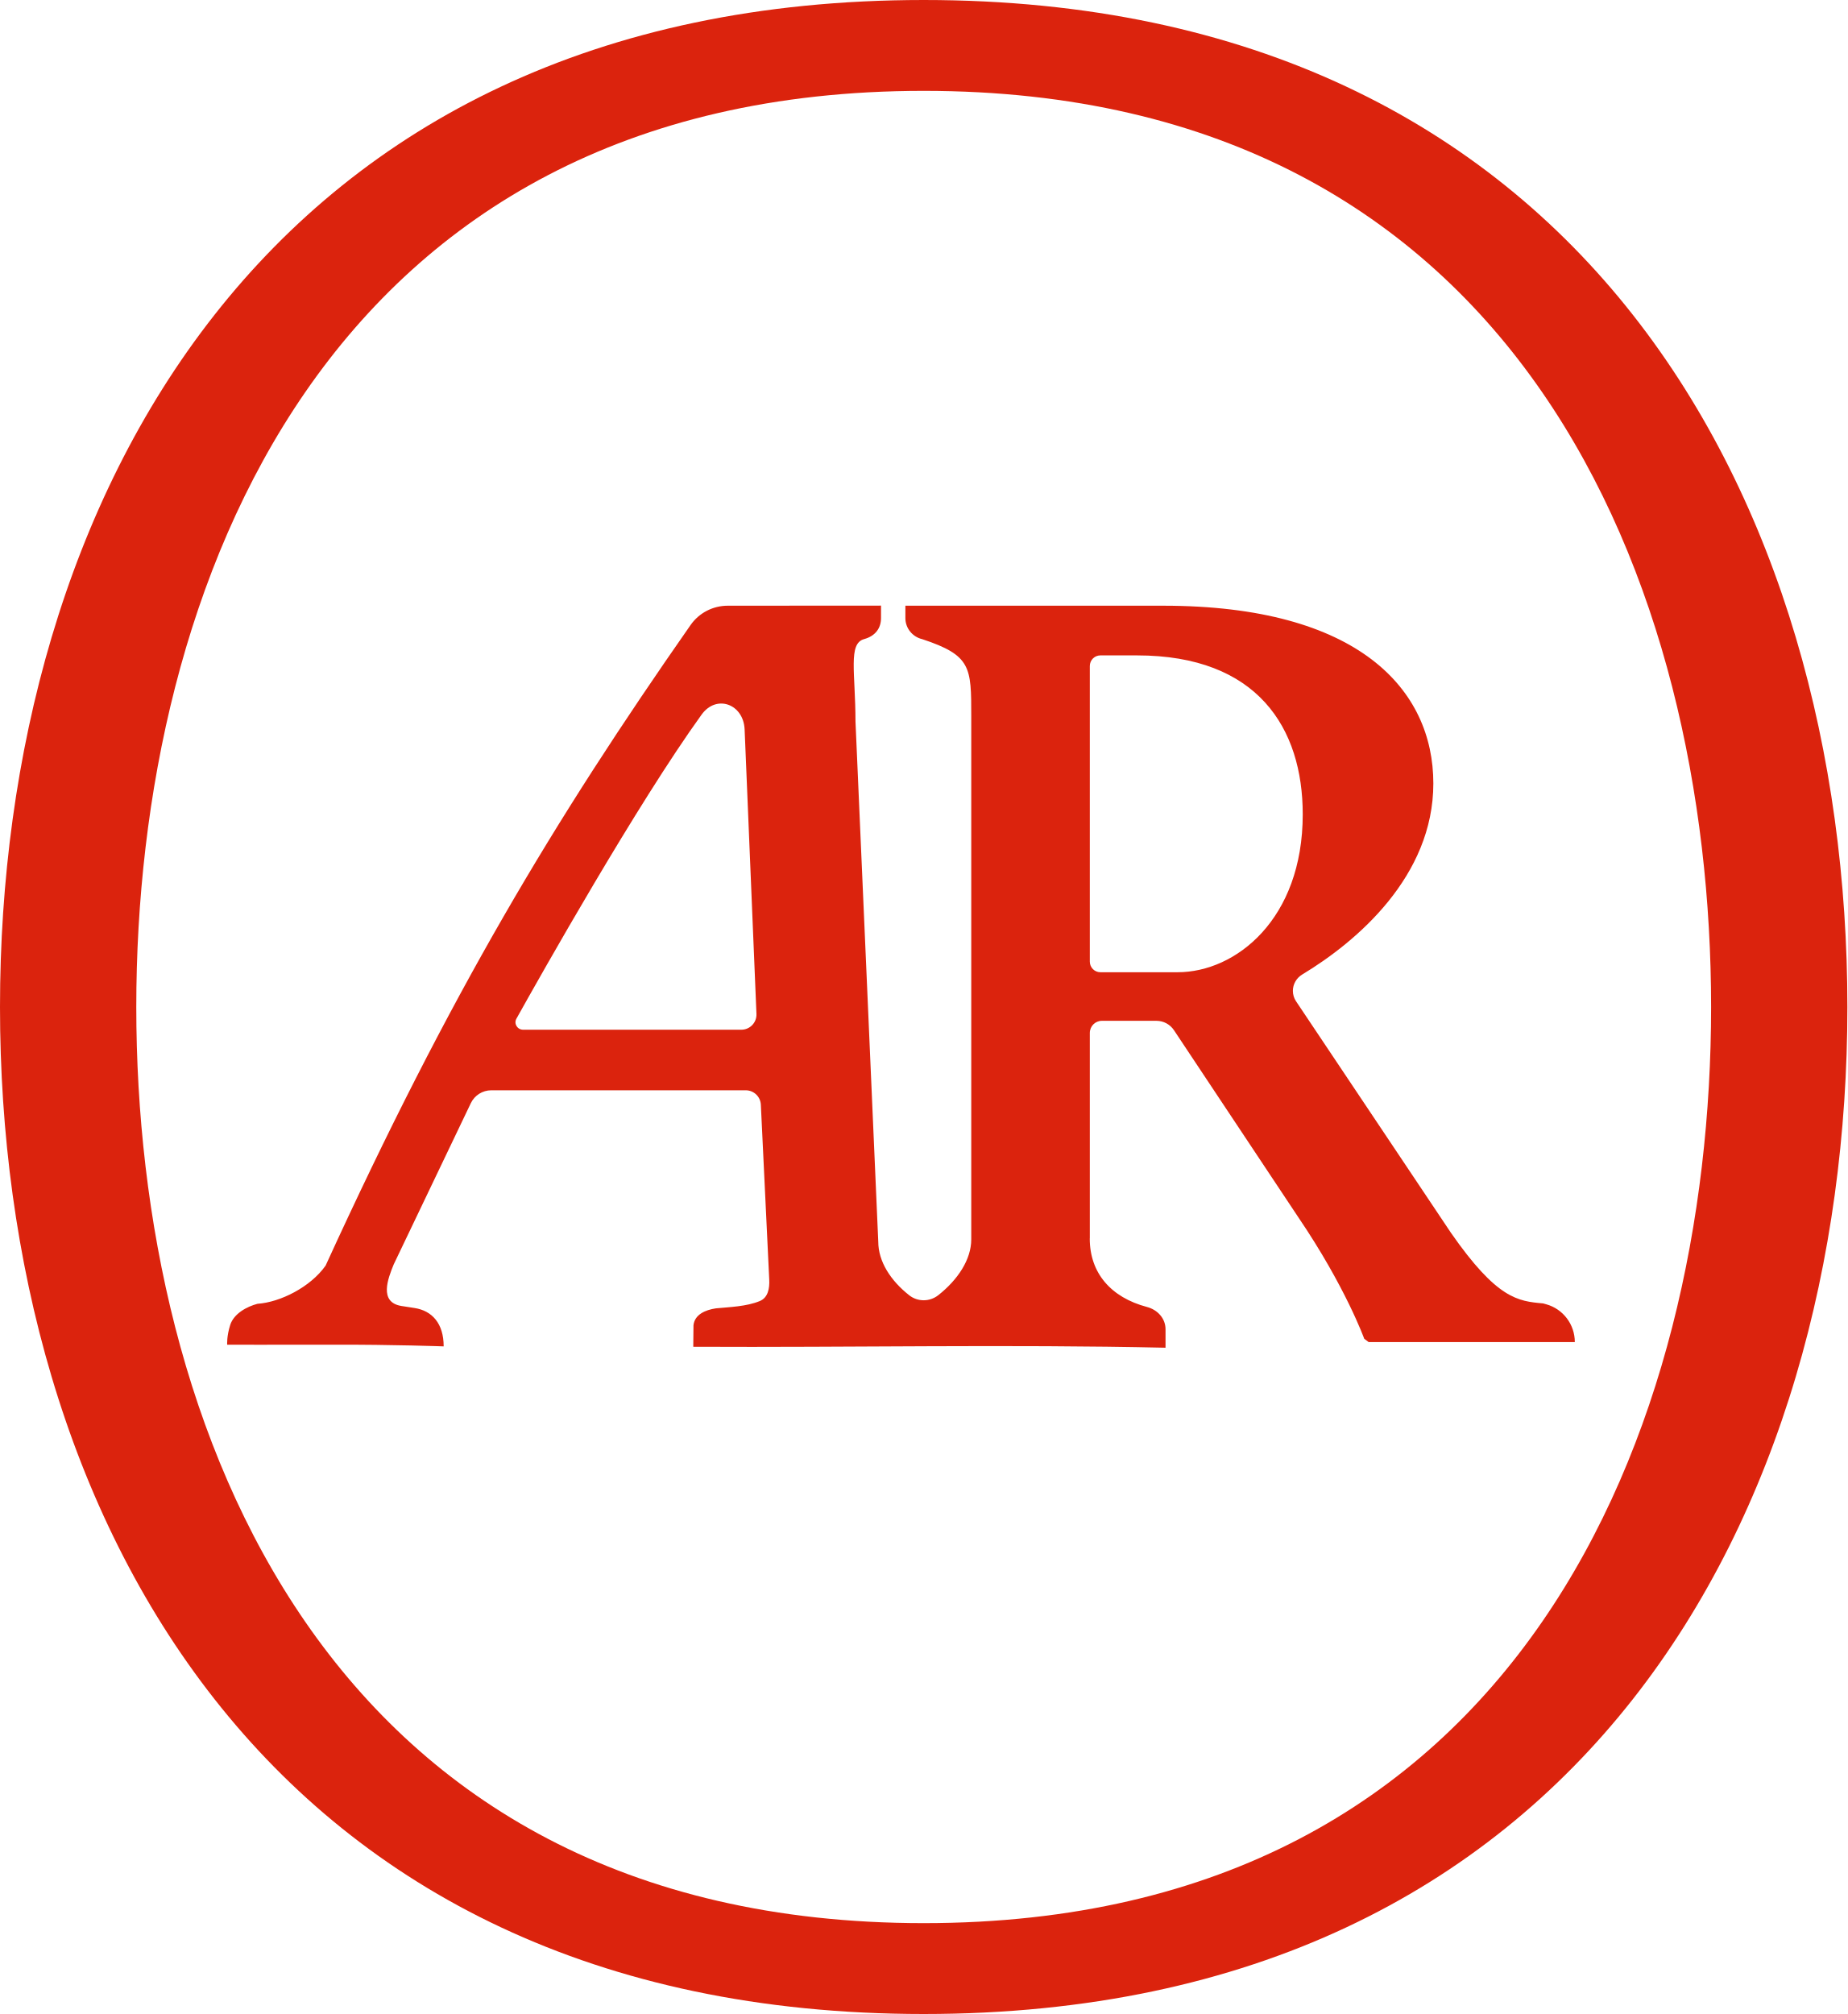
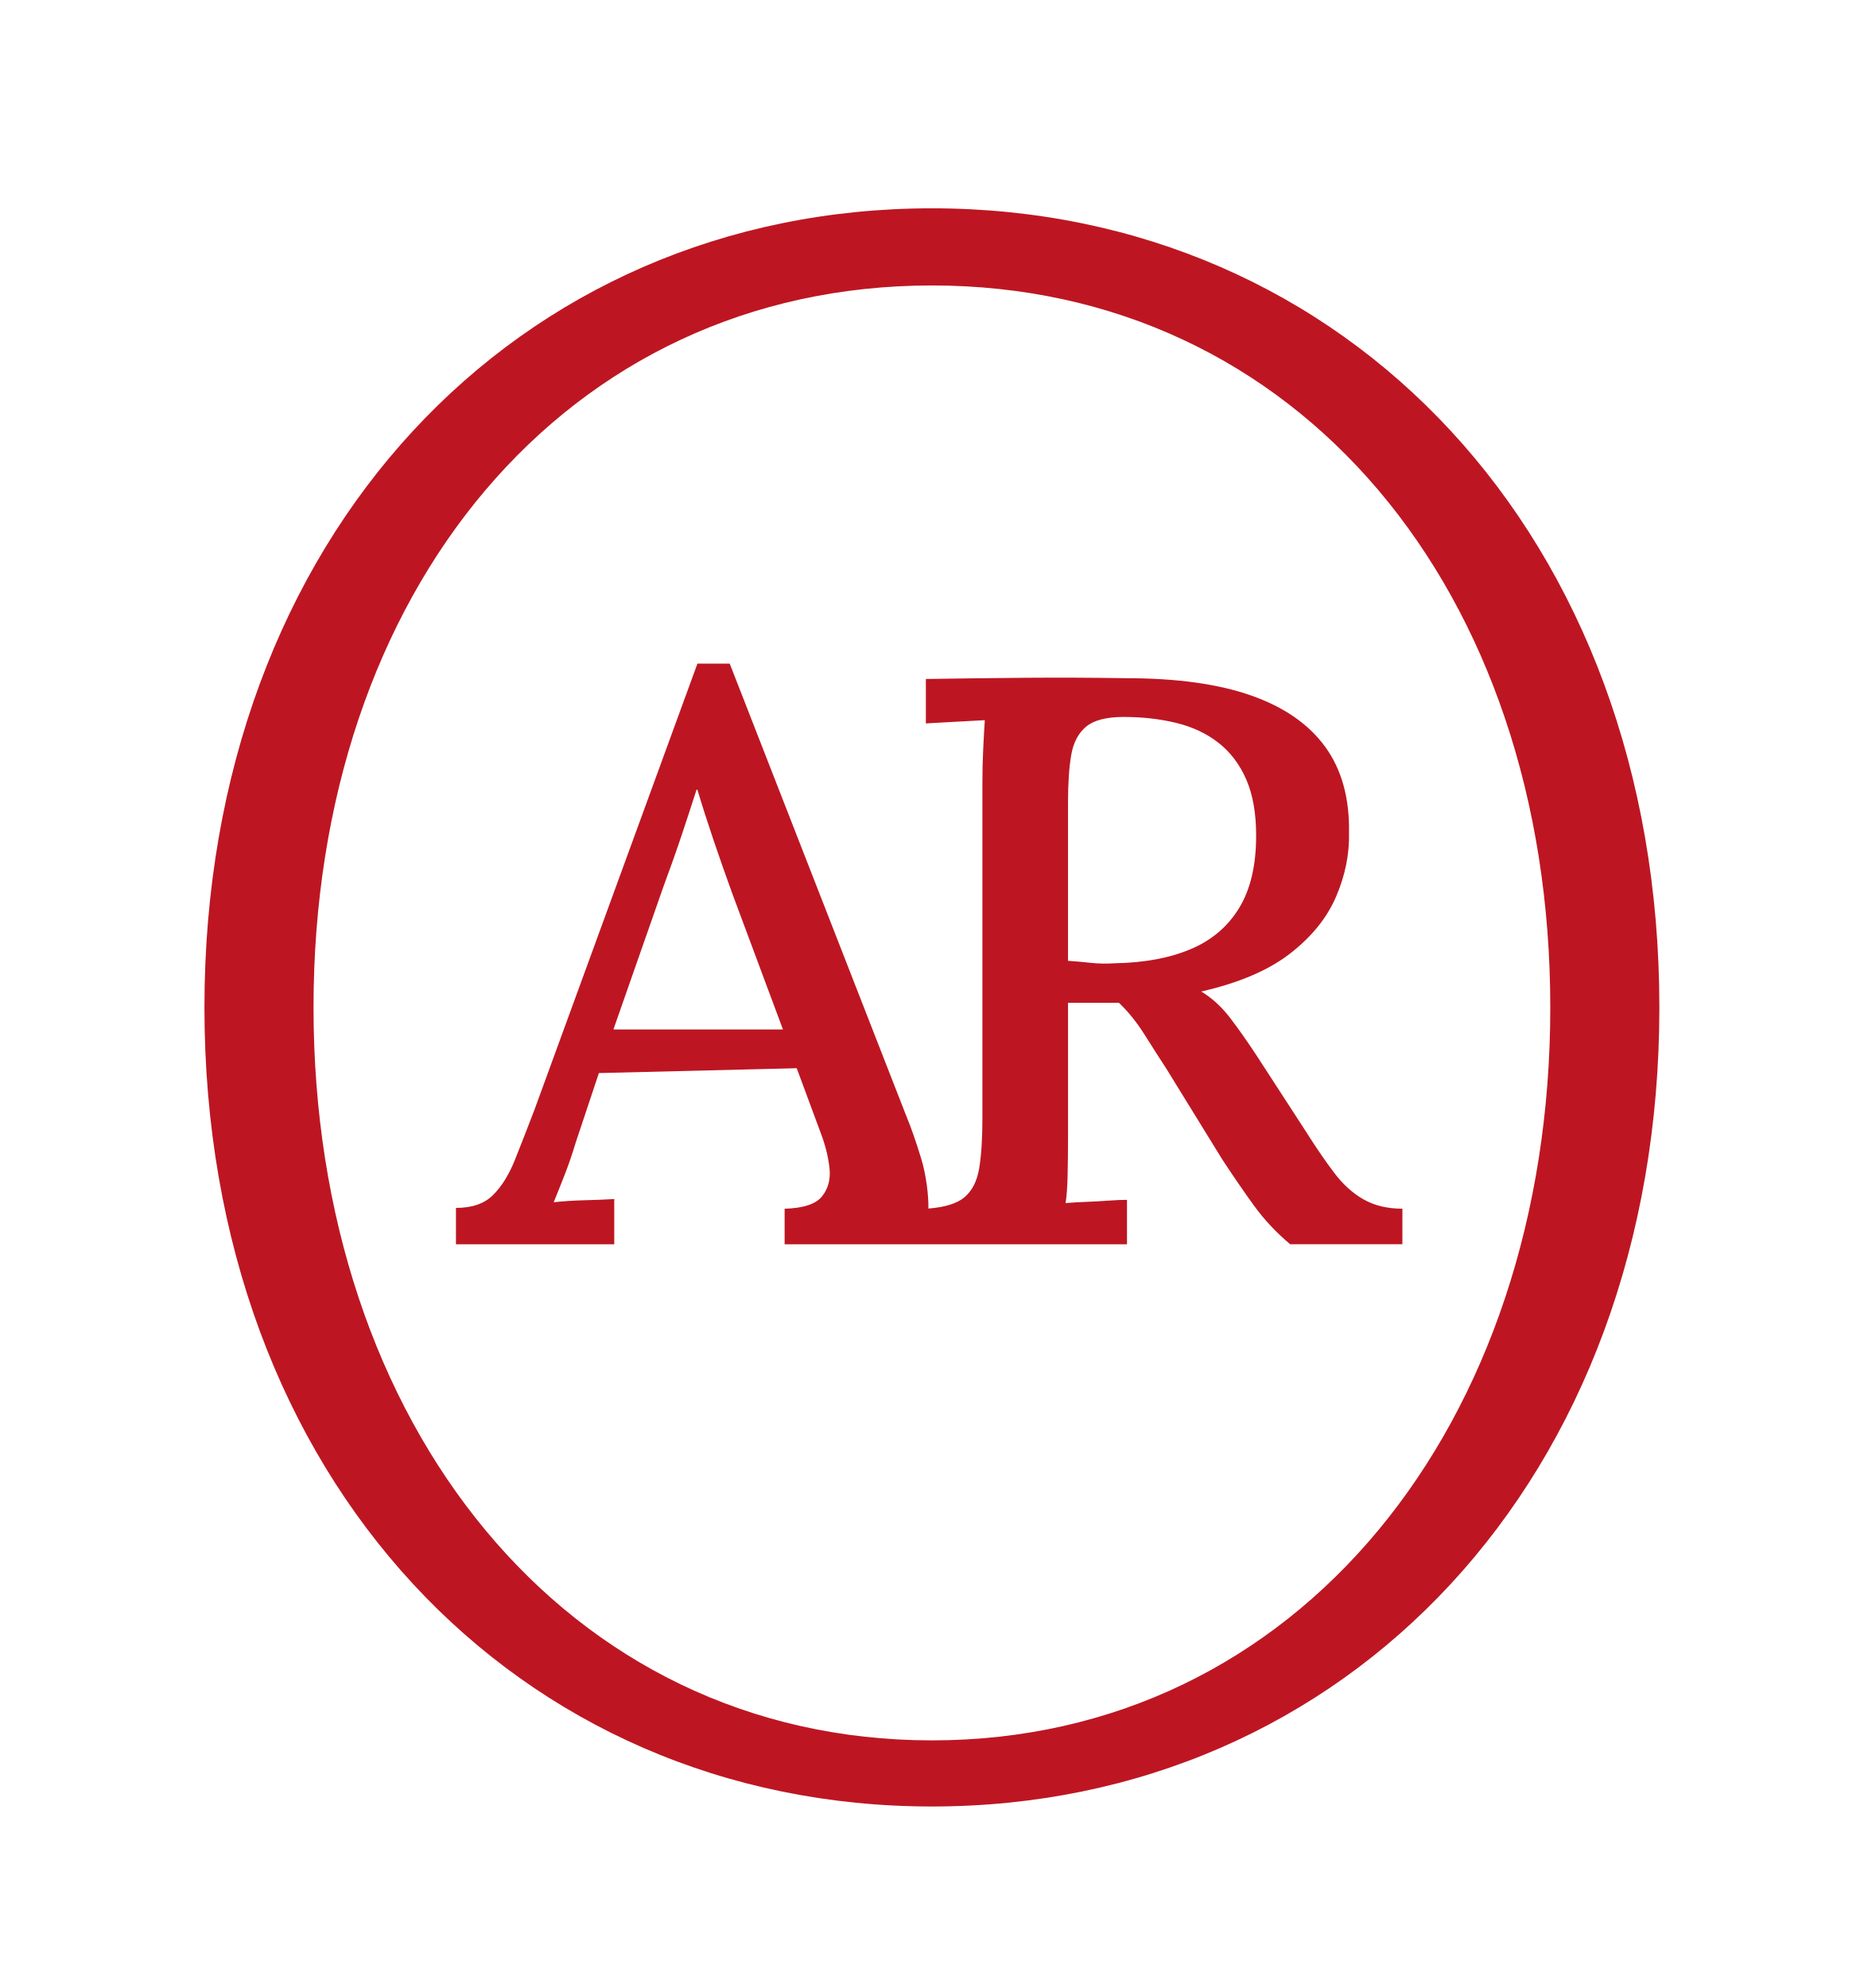
- <svg xmlns="http://www.w3.org/2000/svg" viewBox="0 0 122 133" fill="none">
-   <path fill-rule="evenodd" clip-rule="evenodd" d="M61 0C104.548 8.49975e-07 122 33.267 122 66.5C122 99.733 104.548 133 61 133C17.452 133 0 99.733 0 66.5C0 33.267 17.452 0 61 0ZM61 6C21.473 6 9 38.826 9 66.5C9 94.174 21.473 127 61 127C100.527 127 113 94.174 113 66.5C113 38.826 100.527 6 61 6Z" fill="#DB230D" />
-   <path fill-rule="evenodd" clip-rule="evenodd" d="M58.182 40.815C58.183 41.482 57.811 42 57.066 42.205C55.996 42.5 56.493 44.414 56.496 47.649L58 82C58.002 83.307 58.818 84.571 60.043 85.536C60.606 85.98 61.397 85.976 61.961 85.533C63.253 84.516 64.141 83.174 64.141 81.847V47.29C64.141 44.054 64.141 43.282 60.908 42.21C60.262 42.06 59.791 41.488 59.791 40.821V40H76.826C89.728 40 94.657 45.541 94.657 51.737C94.657 57.867 89.611 62.176 85.997 64.355C85.619 64.583 85.381 64.99 85.381 65.434C85.381 65.677 85.452 65.916 85.587 66.118L95.817 81.408C98.862 85.782 100.239 85.928 101.906 86.074L102.112 86.132C103.227 86.442 104 87.462 104 88.626H90.382L90.092 88.407C90.092 88.407 88.859 84.981 85.742 80.389L77.53 68.035C77.272 67.646 76.837 67.412 76.372 67.412H72.766C72.327 67.413 71.971 67.771 71.971 68.213V81.779H71.967V81.793C71.967 84.064 73.361 85.678 75.744 86.309C76.441 86.491 76.971 87.065 76.971 87.78V88.999L76.957 89C66.563 88.769 56.177 88.99 45.783 88.938L45.797 87.517C45.874 86.811 46.574 86.506 47.273 86.401C48.167 86.315 49.297 86.282 50.177 85.918C50.719 85.694 50.83 85.086 50.8 84.5L50.246 72.952C50.22 72.419 49.781 72 49.247 72H32.445C31.868 72 31.341 72.332 31.092 72.853L26 83.5C25.624 84.421 25 86 26.512 86.244L27.37 86.377C28.537 86.555 29.3 87.4 29.3 88.912C29.3 88.912 25.984 88.789 22 88.8C18.015 88.81 15.026 88.8 15.003 88.8C15.002 88.788 14.963 88.253 15.202 87.5C15.444 86.739 16.316 86.281 17.002 86.1C18.499 86 20.499 85 21.502 83.579C29.731 65.588 36.555 54.235 45.605 41.275C46.164 40.475 47.08 40 48.057 40C51.235 39.999 55.434 39.996 58.182 39.994L58.182 40.815ZM49.174 48.171C49.104 46.493 47.315 45.83 46.333 47.192C42.07 53.103 35.752 64.317 34.104 67.272C33.919 67.604 34.166 68 34.547 68H48.957C49.526 68 49.98 67.526 49.956 66.958L49.174 48.171ZM72.668 43.281C72.283 43.281 71.971 43.595 71.971 43.982V63.503C71.971 63.89 72.283 64.204 72.668 64.204H77.769C81.611 64.204 86.032 60.704 86.032 53.778C86.032 48.092 83.06 43.281 75.087 43.281H72.668Z" fill="#DB230D" />
+ <svg xmlns="http://www.w3.org/2000/svg" viewBox="0 0 850.39 907.09">
+   <path d="M425.2,95.05c-188.87,0-331.92,149.35-331.92,364.61s143.05,364.61,331.92,364.61,331.92-149.35,331.92-364.61S614.07,95.05,425.2,95.05ZM425.2,794.1c-166.94,0-282.15-144.18-282.15-334.44s115.21-329.41,282.15-329.41,282.15,139.15,282.15,329.41-115.21,334.44-282.15,334.44Z" fill="#bd1622" />
+   <path d="M622.16,547.29c-4.92-2.82-9.34-6.81-13.26-11.97-3.93-5.16-8.24-11.42-12.9-18.79l-22.48-34.64c-4.18-6.38-8.24-12.16-12.16-17.32-3.94-5.15-8.36-9.21-13.27-12.16,17.19-3.92,30.71-9.7,40.53-17.32,9.82-7.61,16.83-16.27,21-25.98,4.17-9.7,6.13-19.47,5.9-29.29.24-15.72-3.38-28.74-10.87-39.06-7.5-10.31-18.73-18.11-33.71-23.39-14.99-5.28-34.03-7.92-57.11-7.92-15.48-.24-30.83-.31-46.06-.19-15.23.13-30.34.31-45.32.55v20.27c3.92-.24,8.35-.49,13.26-.74,4.92-.24,9.45-.49,13.63-.74-.24,3.69-.49,8.05-.73,13.08-.25,5.04-.37,10.26-.37,15.66v153.28c0,9.09-.49,16.58-1.47,22.48-.99,5.9-3.26,10.32-6.81,13.27-3.4,2.8-8.86,4.48-16.36,5.07.13-5.75-.98-15.27-3.33-22.94-2.46-7.98-4.67-14.31-6.63-18.98l-80.69-206.71h-14.74l-74.43,203.76c-3.2,8.35-6.15,15.91-8.84,22.66-2.7,6.75-6.02,12.1-9.95,16.02-3.93,3.94-9.58,5.9-16.95,5.9v16.58h72.22v-20.63c-3.93.24-8.42.43-13.45.55-5.04.13-9.77.43-14.18.92,1.71-4.18,3.44-8.48,5.15-12.9,1.72-4.42,3.32-9.09,4.79-14l10.68-32.05,90.27-2.21,11.06,29.84c1.96,5.16,3.26,10.32,3.87,15.48.61,5.15-.5,9.52-3.32,13.08-2.83,3.57-8.54,5.47-17.13,5.72v16.21h156.21v-20.27c-2.46,0-5.34.13-8.66.37-3.31.24-6.63.43-9.95.55-3.31.13-6.45.31-9.4.55.49-3.19.8-7.43.92-12.71.12-5.28.19-11.24.19-17.87v-60.8h23.21c4.18,3.94,8.04,8.72,11.61,14.37,3.56,5.65,6.94,10.93,10.13,15.84l25.43,41.27c5.16,7.86,10.01,14.92,14.56,21.18,4.54,6.27,10.01,12.11,16.4,17.5h51.22v-16.21c-6.88,0-12.77-1.42-17.69-4.24ZM279.88,469.73l22.84-65.22c3.19-8.6,6.02-16.58,8.47-23.95,2.46-7.37,4.67-14.12,6.63-20.27h.37c2.21,7.37,4.67,15.05,7.37,23.03,2.7,7.99,5.53,16.03,8.47,24.14l23.21,62.27h-77.37ZM508.67,439.52c-3.93.25-7.55.19-10.87-.19-3.31-.37-6.81-.67-10.5-.92v-72.22c0-8.84.49-16.09,1.47-21.74.98-5.65,3.25-9.95,6.81-12.9,3.56-2.95,9.27-4.42,17.13-4.42,8.6,0,16.64.92,24.14,2.76,7.49,1.85,13.94,4.92,19.34,9.22,5.4,4.3,9.58,9.89,12.53,16.76,2.95,6.88,4.42,15.36,4.42,25.43,0,13.51-2.58,24.5-7.74,32.98s-12.52,14.74-22.11,18.79c-9.58,4.06-21.13,6.21-34.64,6.45Z" fill="#bd1622" />
</svg>
